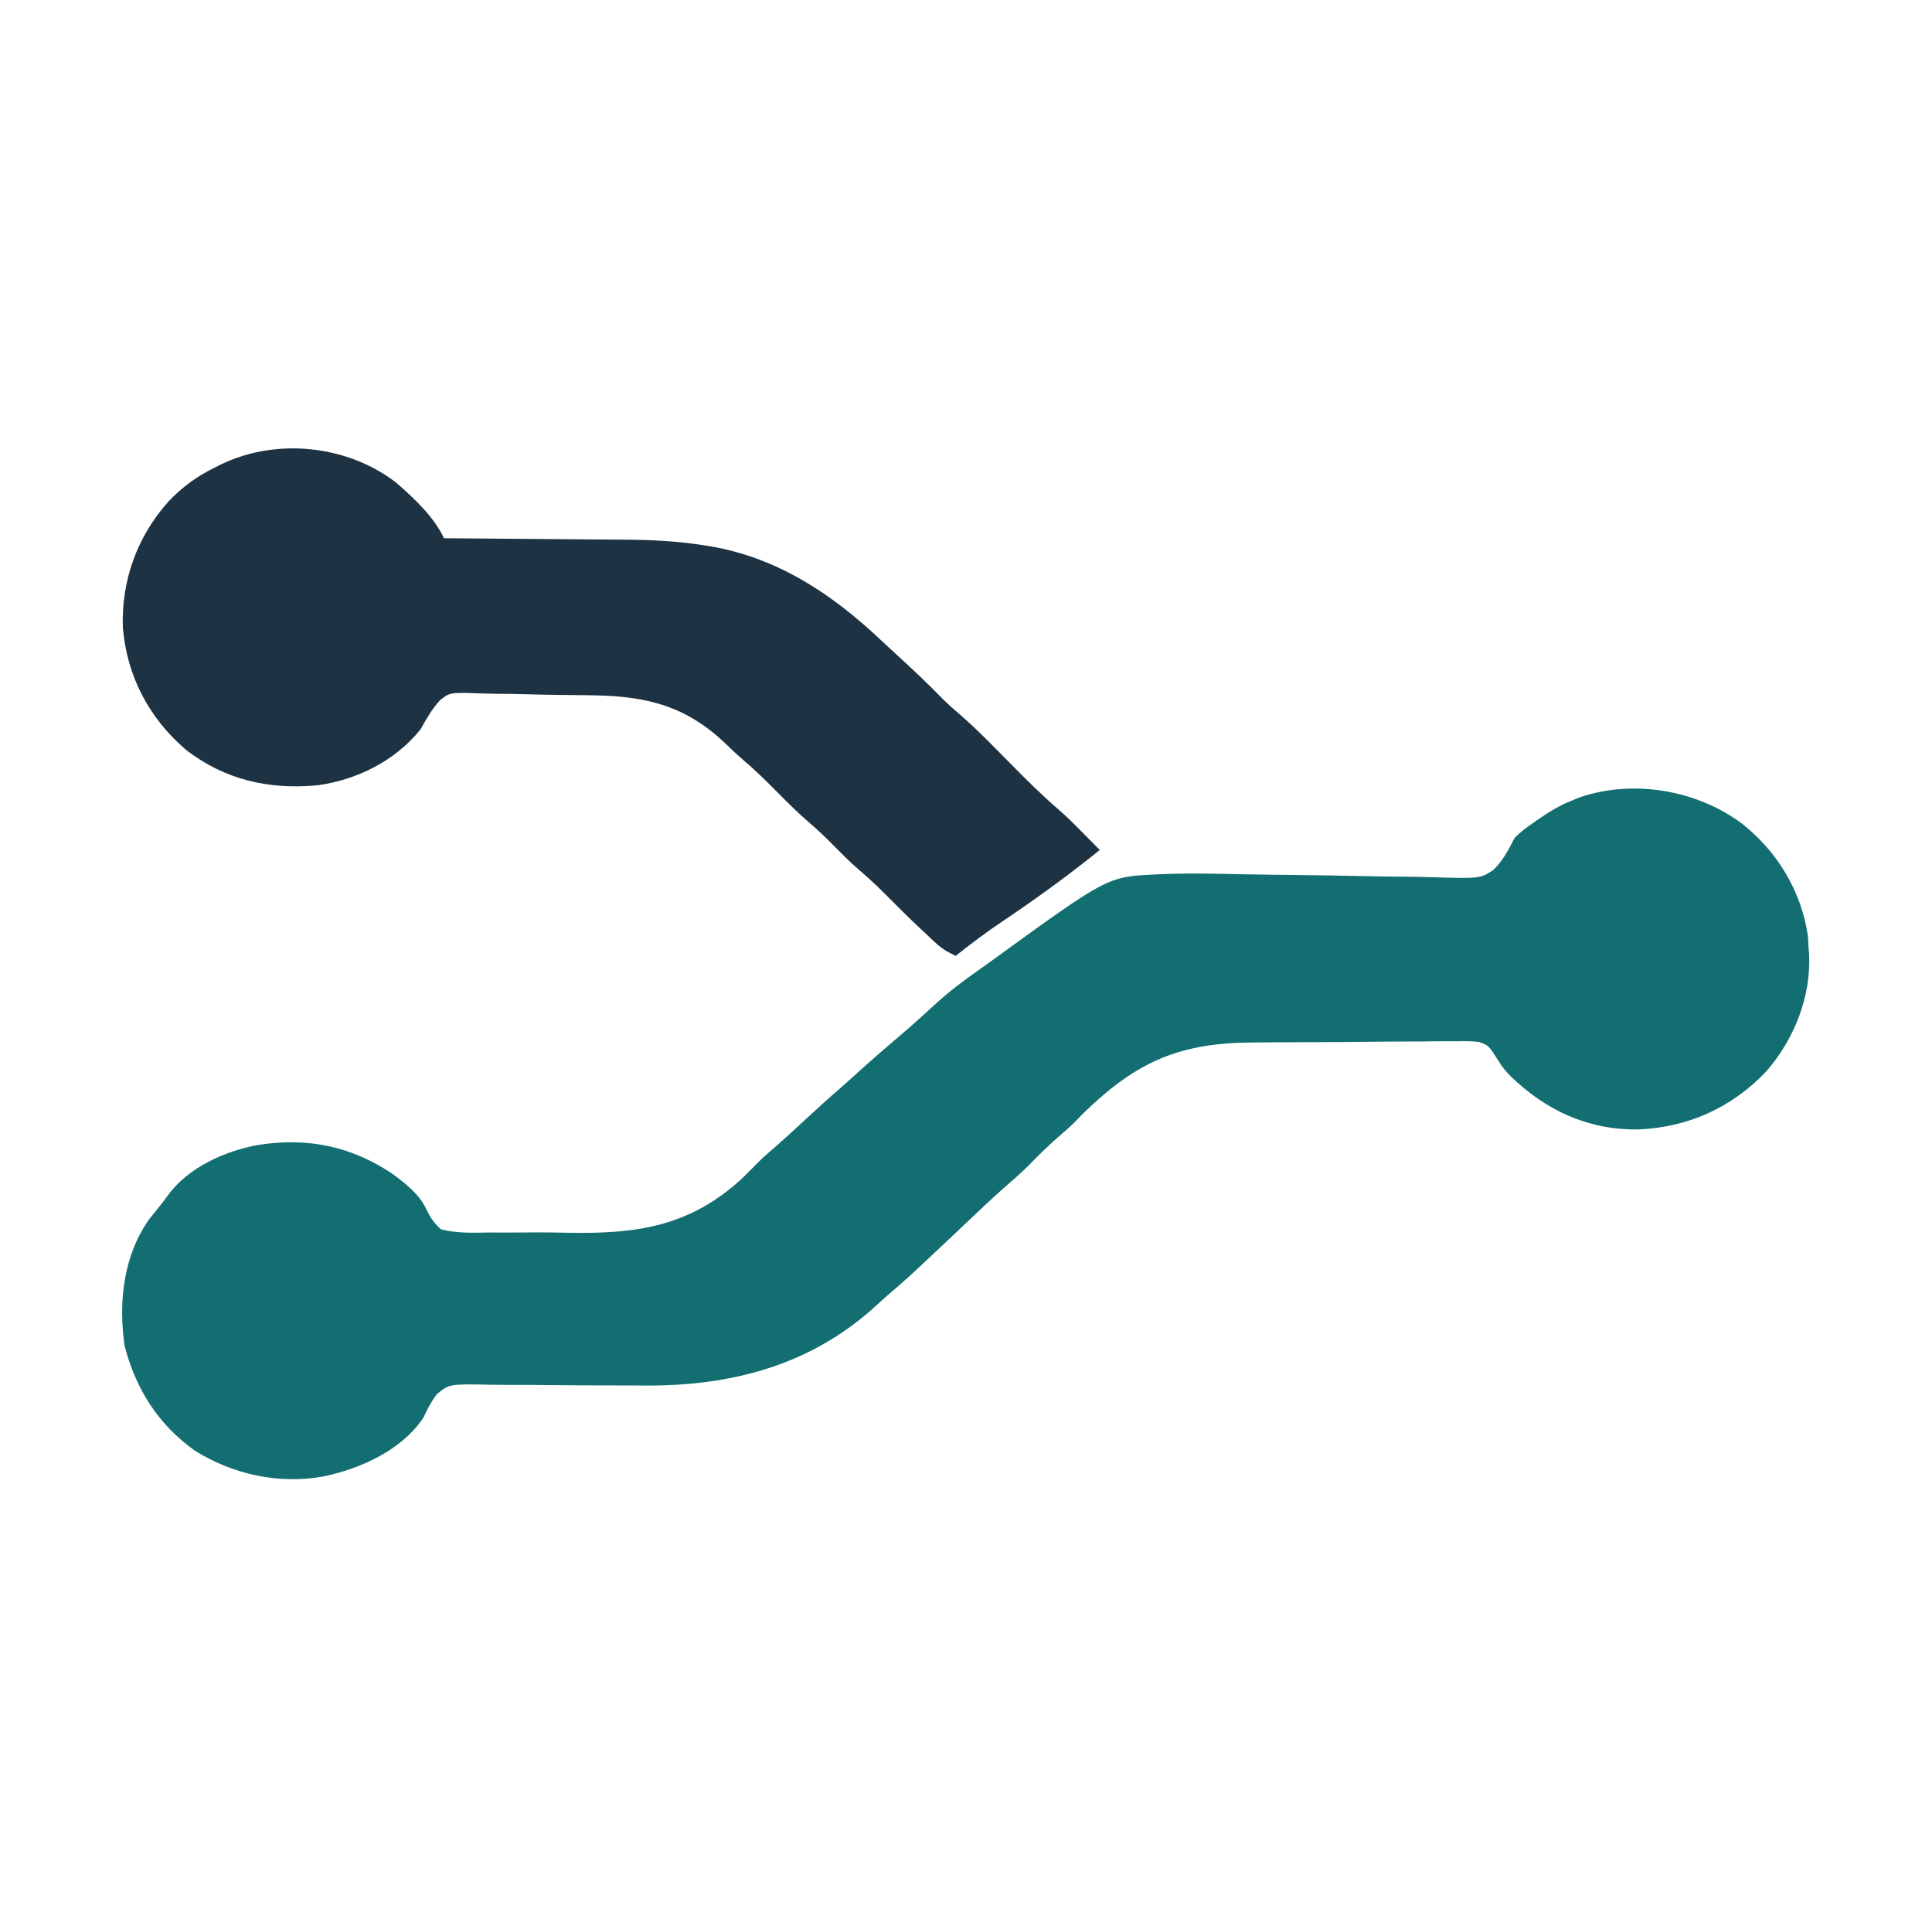
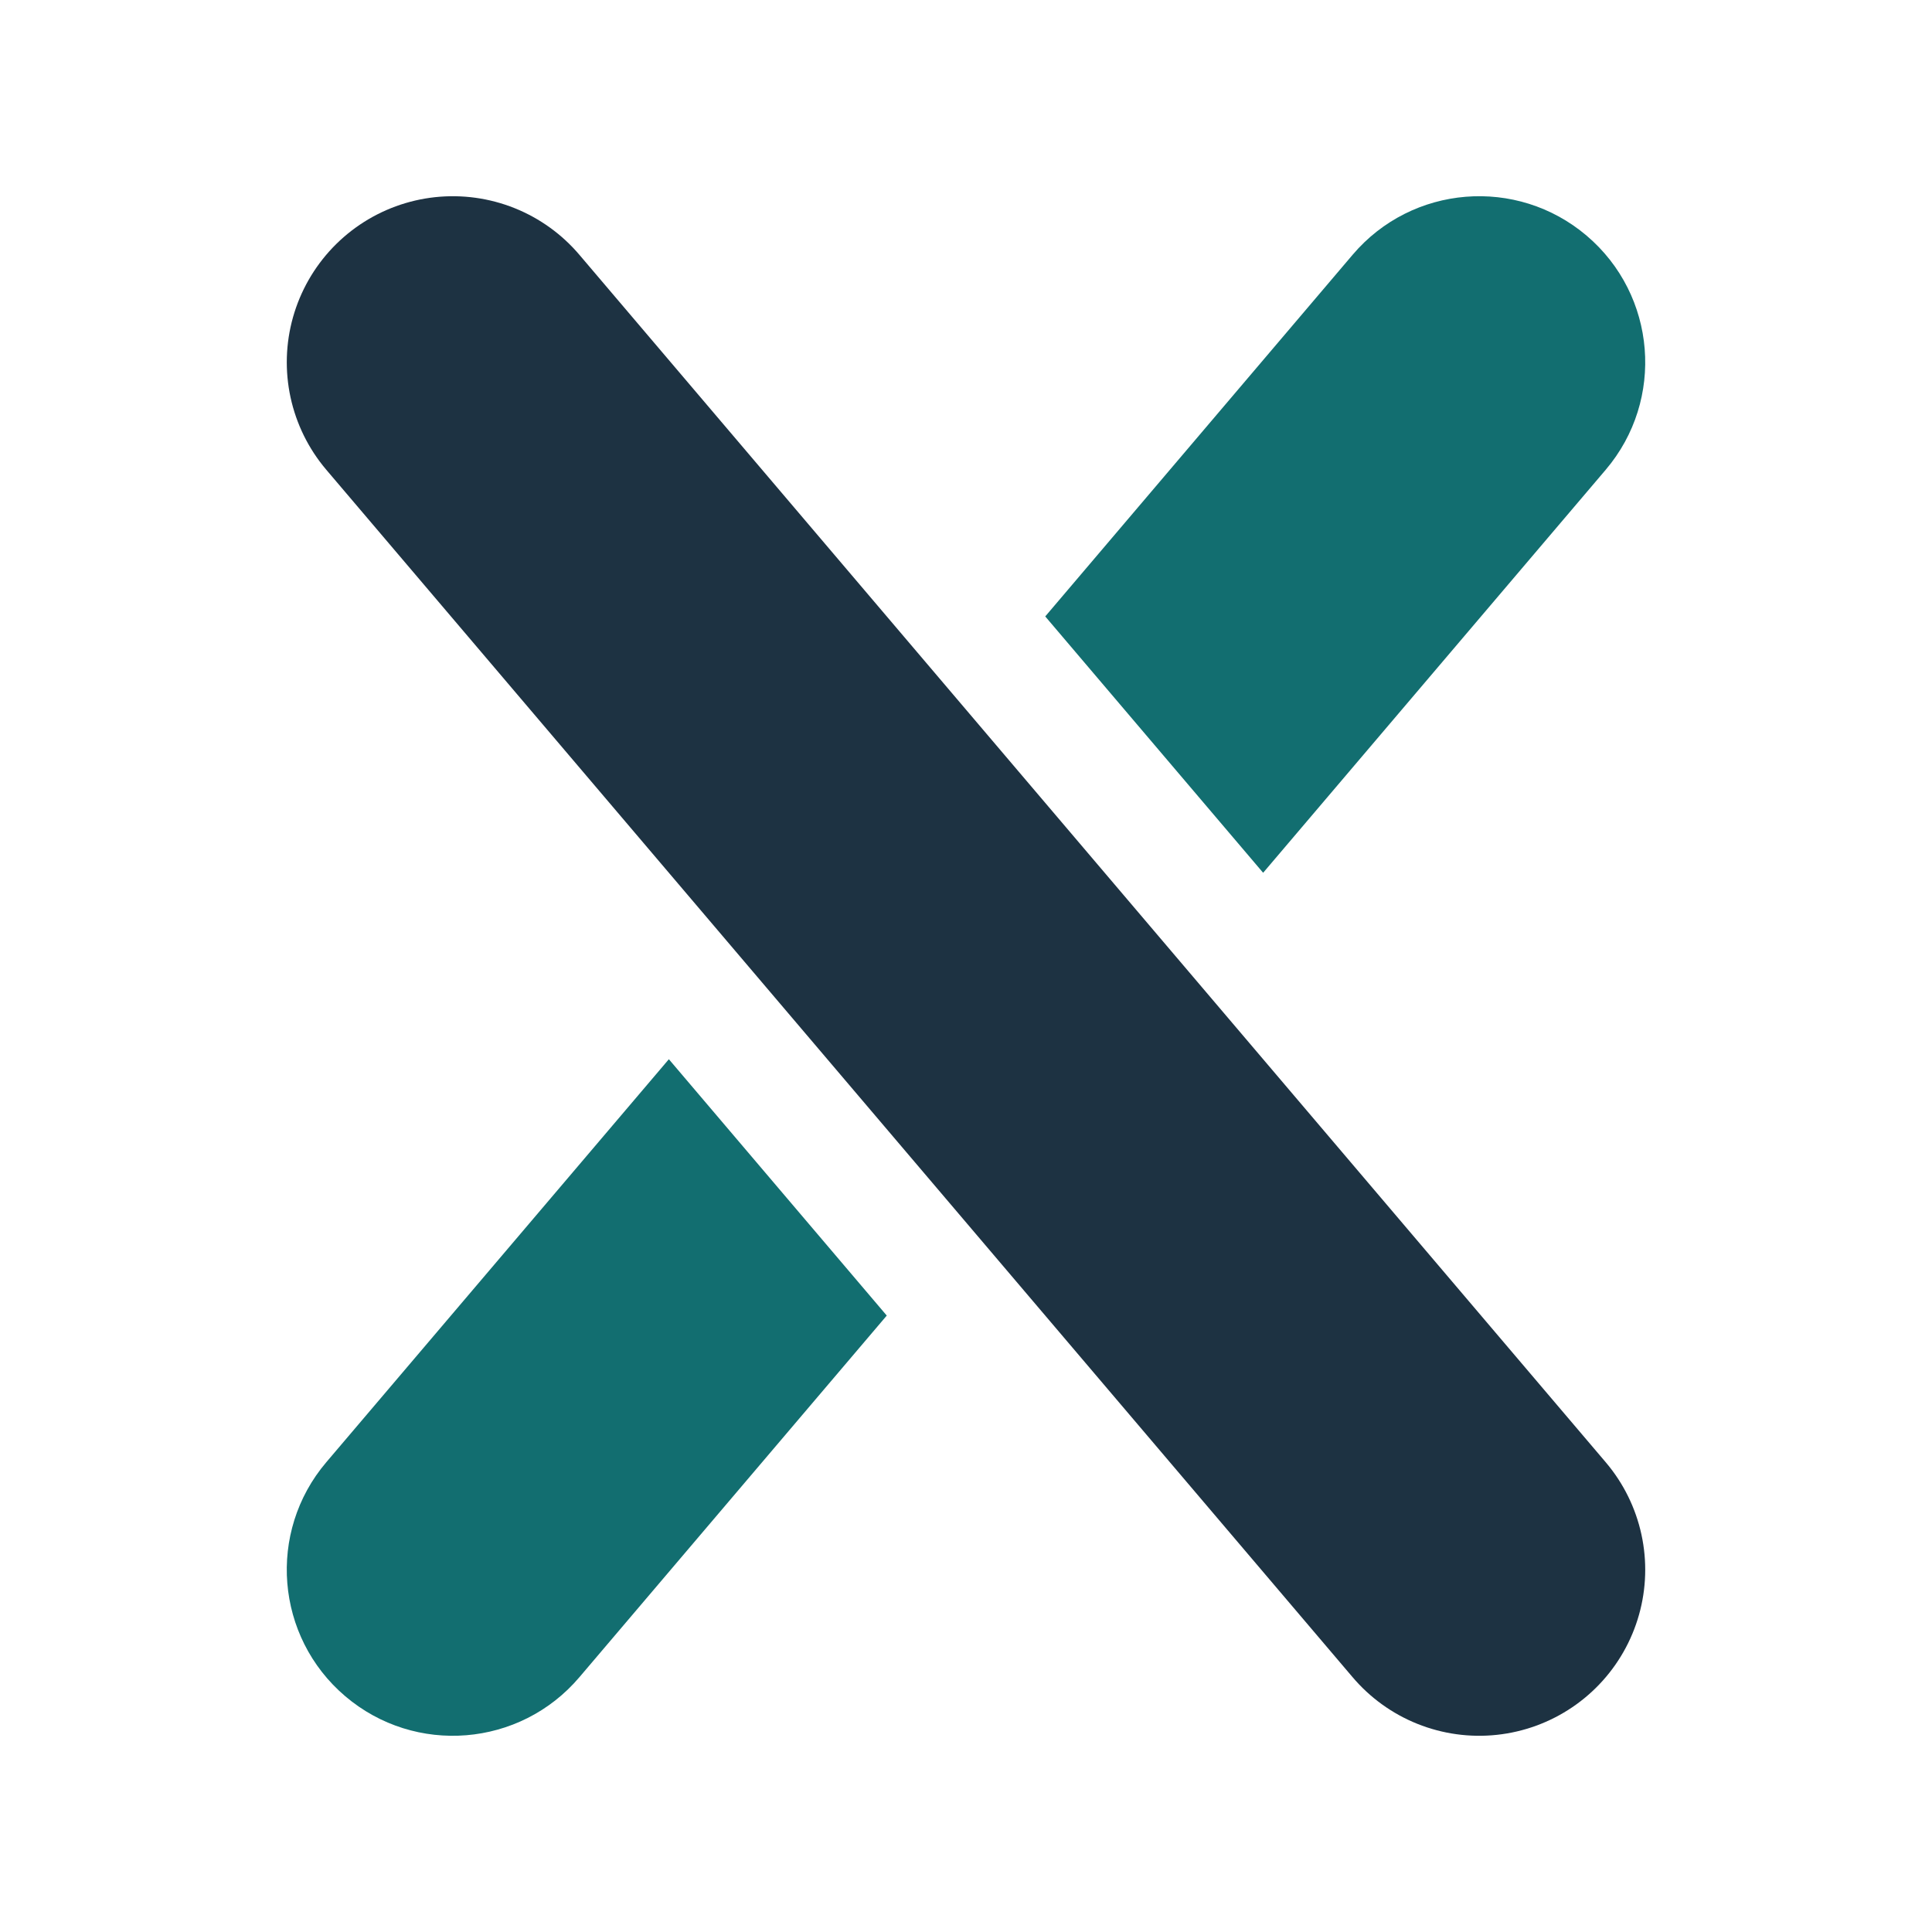
- <svg xmlns="http://www.w3.org/2000/svg" viewBox="35 34 657 656" role="img" aria-label="Xyle Trace mark">
-   <style>@media(prefers-color-scheme:dark){.brand-navy{fill:#f5f9f9}.brand-teal{fill:#55cbc5}}</style>
-   <path d="M0 0 C12.01 9.52 20.13 22.89 22.38 38.18 C22.47 39.43 22.53 40.68 22.57 41.93 C22.6 42.28 22.6 42.28 22.76 44.07 C23.54 58.84 17.72 73.21 8.19 84.24 C-3.5 96.54 -18.37 103.24 -35.33 103.95 C-52.34 104.16 -66.64 97.55 -78.71 85.87 C-80.27 84.29 -81.5 82.82 -82.68 80.93 C-86.16 75.38 -86.16 75.38 -89.5 74.19 C-92.01 73.92 -94.4 73.9 -96.92 73.97 C-97.85 73.97 -98.79 73.96 -99.76 73.96 C-102.85 73.95 -105.94 73.99 -109.03 74.04 C-111.19 74.05 -113.35 74.05 -115.51 74.06 C-120.04 74.07 -124.57 74.1 -129.09 74.16 C-134.87 74.23 -140.65 74.26 -146.42 74.27 C-150.89 74.28 -155.35 74.3 -159.81 74.33 C-161.94 74.35 -164.07 74.36 -166.2 74.37 C-191.17 74.5 -205.57 80.67 -223.6 98.02 C-224.7 99.12 -225.79 100.24 -226.87 101.36 C-228.61 103.11 -230.44 104.7 -232.31 106.3 C-236.05 109.53 -239.52 112.97 -242.96 116.52 C-245.65 119.15 -248.46 121.59 -251.3 124.06 C-254.8 127.14 -258.17 130.35 -261.56 133.55 C-263.05 134.96 -264.54 136.37 -266.03 137.78 C-266.77 138.47 -267.5 139.17 -268.26 139.89 C-283.62 154.36 -283.62 154.36 -290.67 160.4 C-291.85 161.43 -293.02 162.48 -294.16 163.55 C-316.7 184.36 -344.24 191.38 -374.25 191.02 C-377.94 190.98 -381.62 190.98 -385.31 190.98 C-392.13 190.97 -398.96 190.95 -405.78 190.86 C-410.57 190.8 -415.35 190.79 -420.13 190.81 C-421.94 190.8 -423.75 190.79 -425.56 190.75 C-439.68 190.46 -439.68 190.46 -444.06 194.13 C-445.85 196.67 -447.17 199.1 -448.43 201.93 C-455.93 213.08 -469.72 219.24 -482.43 221.93 C-497.58 224.68 -513.25 221.27 -526.24 213.12 C-538.69 204.18 -546.21 192.28 -550.05 177.57 C-552.19 162.82 -550.54 147.04 -541.78 134.59 C-540.58 133.08 -539.38 131.59 -538.17 130.09 C-537.17 128.85 -536.2 127.6 -535.29 126.3 C-528.34 116.75 -515.67 111.16 -504.42 109.18 C-487.86 106.63 -473.06 109.6 -459 119.02 C-454.55 122.33 -449.75 125.99 -447.43 131.15 C-446.02 134 -444.83 135.83 -442.43 137.93 C-437.07 139.26 -431.8 139.1 -426.31 138.99 C-424.73 138.99 -423.16 139 -421.59 139 C-418.4 139.01 -415.21 139 -412.02 138.96 C-407.83 138.92 -403.65 138.98 -399.46 139.07 C-376.12 139.52 -358.25 137.08 -340.43 120.93 C-338.61 119.18 -336.84 117.4 -335.08 115.59 C-332.77 113.26 -330.28 111.15 -327.8 109.01 C-324.79 106.37 -321.86 103.65 -318.93 100.93 C-314.79 97.09 -310.63 93.31 -306.36 89.62 C-304.15 87.69 -301.98 85.71 -299.81 83.74 C-295.17 79.56 -290.44 75.5 -285.68 71.45 C-281.96 68.27 -278.33 65.01 -274.74 61.68 C-270.07 57.37 -265.12 53.61 -259.92 49.97 C-258.35 48.87 -256.81 47.76 -255.26 46.63 C-215.84 18.05 -215.84 18.05 -200 17.28 C-199.27 17.25 -198.55 17.21 -197.8 17.17 C-188.42 16.74 -179.03 17 -169.65 17.19 C-163.31 17.31 -156.96 17.37 -150.62 17.45 C-143.95 17.53 -137.28 17.62 -130.61 17.78 C-124.69 17.92 -118.77 17.99 -112.85 18.03 C-110.61 18.05 -108.36 18.1 -106.12 18.17 C-89.07 18.67 -89.07 18.67 -84.63 15.74 C-81.36 12.59 -79.48 8.94 -77.43 4.93 C-75.53 2.89 -73.67 1.55 -71.37 -0.07 C-71.11 -0.25 -71.11 -0.25 -69.82 -1.16 C-65.86 -3.91 -61.93 -6.34 -57.43 -8.07 C-56.71 -8.37 -55.98 -8.66 -55.24 -8.97 C-37 -15.2 -15.29 -11.45 0 0 Z " fill="#126E70" transform="translate(627.4307,314.0708)" class="brand-teal" />
-   <path d="M0 0 C6.25 5.48 12.61 11.34 16.27 18.89 C16.74 18.89 16.74 18.89 19.1 18.91 C28 18.97 36.9 19.04 45.79 19.13 C50.37 19.17 54.94 19.21 59.51 19.24 C63.94 19.26 68.37 19.3 72.8 19.35 C74.47 19.37 76.14 19.38 77.82 19.39 C86.79 19.43 95.52 19.87 104.4 21.25 C105.16 21.37 105.91 21.49 106.7 21.61 C129.59 25.49 148.1 37.75 164.69 53.41 C166.32 54.94 167.96 56.44 169.6 57.95 C175.2 63.06 180.7 68.21 185.98 73.66 C187.87 75.51 189.8 77.22 191.81 78.93 C197.95 84.27 203.57 90.14 209.28 95.92 C214.54 101.24 219.79 106.47 225.48 111.33 C228.38 113.86 231.07 116.59 233.77 119.33 C234.31 119.87 234.84 120.41 235.39 120.97 C236.69 122.27 237.98 123.58 239.27 124.89 C228.56 133.54 217.44 141.6 206.01 149.26 C200.58 152.92 195.39 156.81 190.27 160.89 C187.64 159.67 185.54 158.43 183.42 156.46 C182.9 155.98 182.39 155.5 181.85 155.01 C181.31 154.49 180.77 153.98 180.21 153.45 C179.64 152.92 179.07 152.39 178.48 151.84 C174.26 147.88 170.15 143.81 166.09 139.69 C162.95 136.52 159.68 133.59 156.3 130.7 C153.86 128.52 151.56 126.22 149.27 123.89 C146.42 121 143.55 118.2 140.46 115.58 C136.7 112.37 133.24 108.9 129.77 105.39 C125.75 101.33 121.72 97.38 117.34 93.7 C115.68 92.25 114.11 90.78 112.54 89.24 C99.03 76.13 85.74 72.61 67.23 72.31 C66.52 72.3 65.81 72.28 65.08 72.27 C61.33 72.21 57.58 72.17 53.83 72.14 C50.75 72.1 47.66 72.04 44.58 71.95 C40.82 71.84 37.08 71.79 33.32 71.77 C31.9 71.75 30.48 71.72 29.06 71.67 C18.3 71.28 18.3 71.28 14.91 73.97 C12.14 76.94 10.26 80.36 8.27 83.89 C-0.35 94.58 -13.27 101.04 -26.73 102.89 C-43.18 104.46 -58.38 101.04 -71.53 90.79 C-84.07 80.05 -91.55 65.8 -92.95 49.32 C-93.51 33.32 -88.1 18.27 -77.42 6.39 C-72.77 1.48 -67.83 -2.13 -61.73 -5.11 C-60.97 -5.5 -60.21 -5.88 -59.42 -6.28 C-40.57 -15.3 -16.57 -12.8 0 0 Z " fill="#1D3242" transform="translate(169.7305,198.1094)" class="brand-navy" />
+ <svg xmlns="http://www.w3.org/2000/svg" width="512" height="512" viewBox="0 0 64 64" role="img" aria-label="Xyle Trace mark" data-brand="xyle-crosspoint">
+   <style>@media(prefers-color-scheme:dark){.cp-navy{stroke:#f5f9f9}.cp-teal{fill:#55cbc5}}</style>
+   <path class="cp-teal" d="M44.809 8.438L34.625 20.42L41.843 28.912L53.191 15.562A5.5 5.5 0 0 0 44.809 8.438Z" fill="#126e70" />
+   <path class="cp-teal" d="M19.191 55.562L29.375 43.58L22.157 35.088L10.809 48.438A5.5 5.5 0 0 0 19.191 55.562Z" fill="#126e70" />
+   <path class="cp-navy" d="M15 12 49 52" fill="none" stroke="#1d3242" stroke-width="11" stroke-linecap="round" />
</svg>
